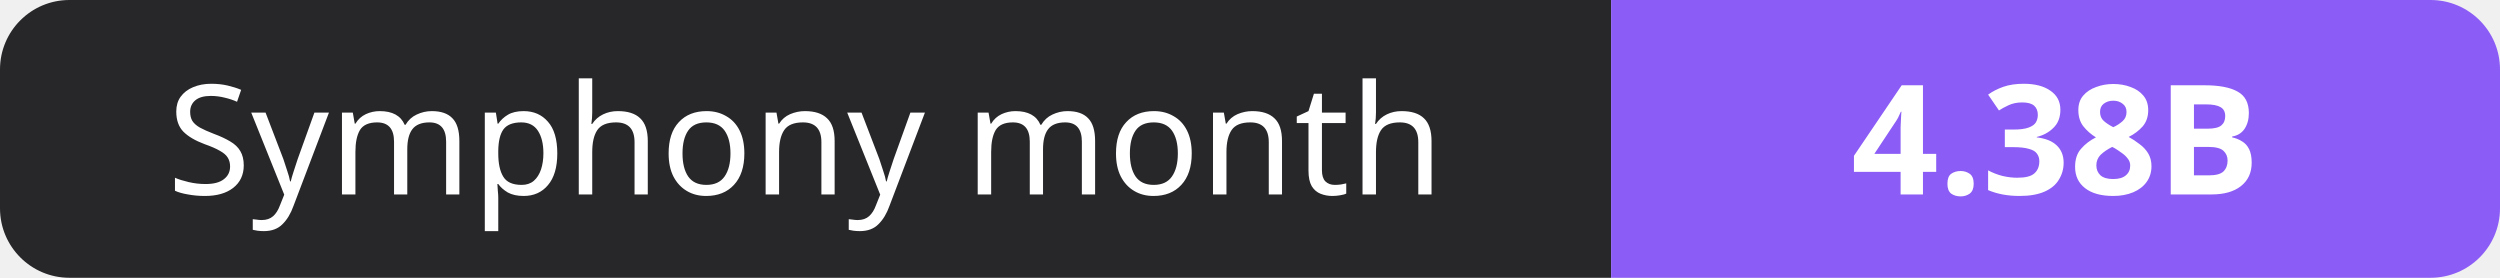
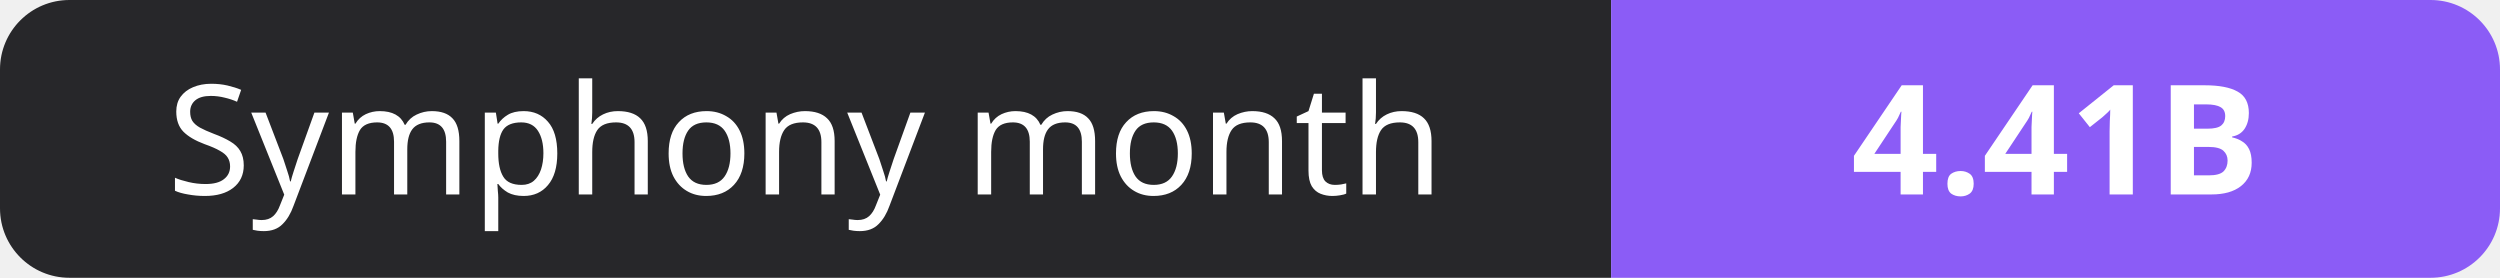
- <svg xmlns="http://www.w3.org/2000/svg" width="180" height="20" role="img" aria-label="Symphony month: 4.38B">
+ <svg xmlns="http://www.w3.org/2000/svg" width="180" height="20" role="img" aria-label="Symphony month: 4.41B">
  <clipPath id="r">
    <rect width="180" height="20" rx="5" fill="#fff" />
  </clipPath>
  <g clip-path="url(#r)">
    <rect width="116" height="20" fill="#27272a" />
    <rect x="116" width="64" height="20" fill="#8b5cf6" />
  </g>
  <g fill="#fff" text-anchor="middle" font-family="Verdana,Geneva,sans-serif" font-size="11">
    <text x="58.0" y="14">Symphony month</text>
-     <text x="148.0" y="14" font-weight="700">4.38B</text>
+     <text x="148.0" y="14" font-weight="700">4.41B</text>
  </g>
</svg>
